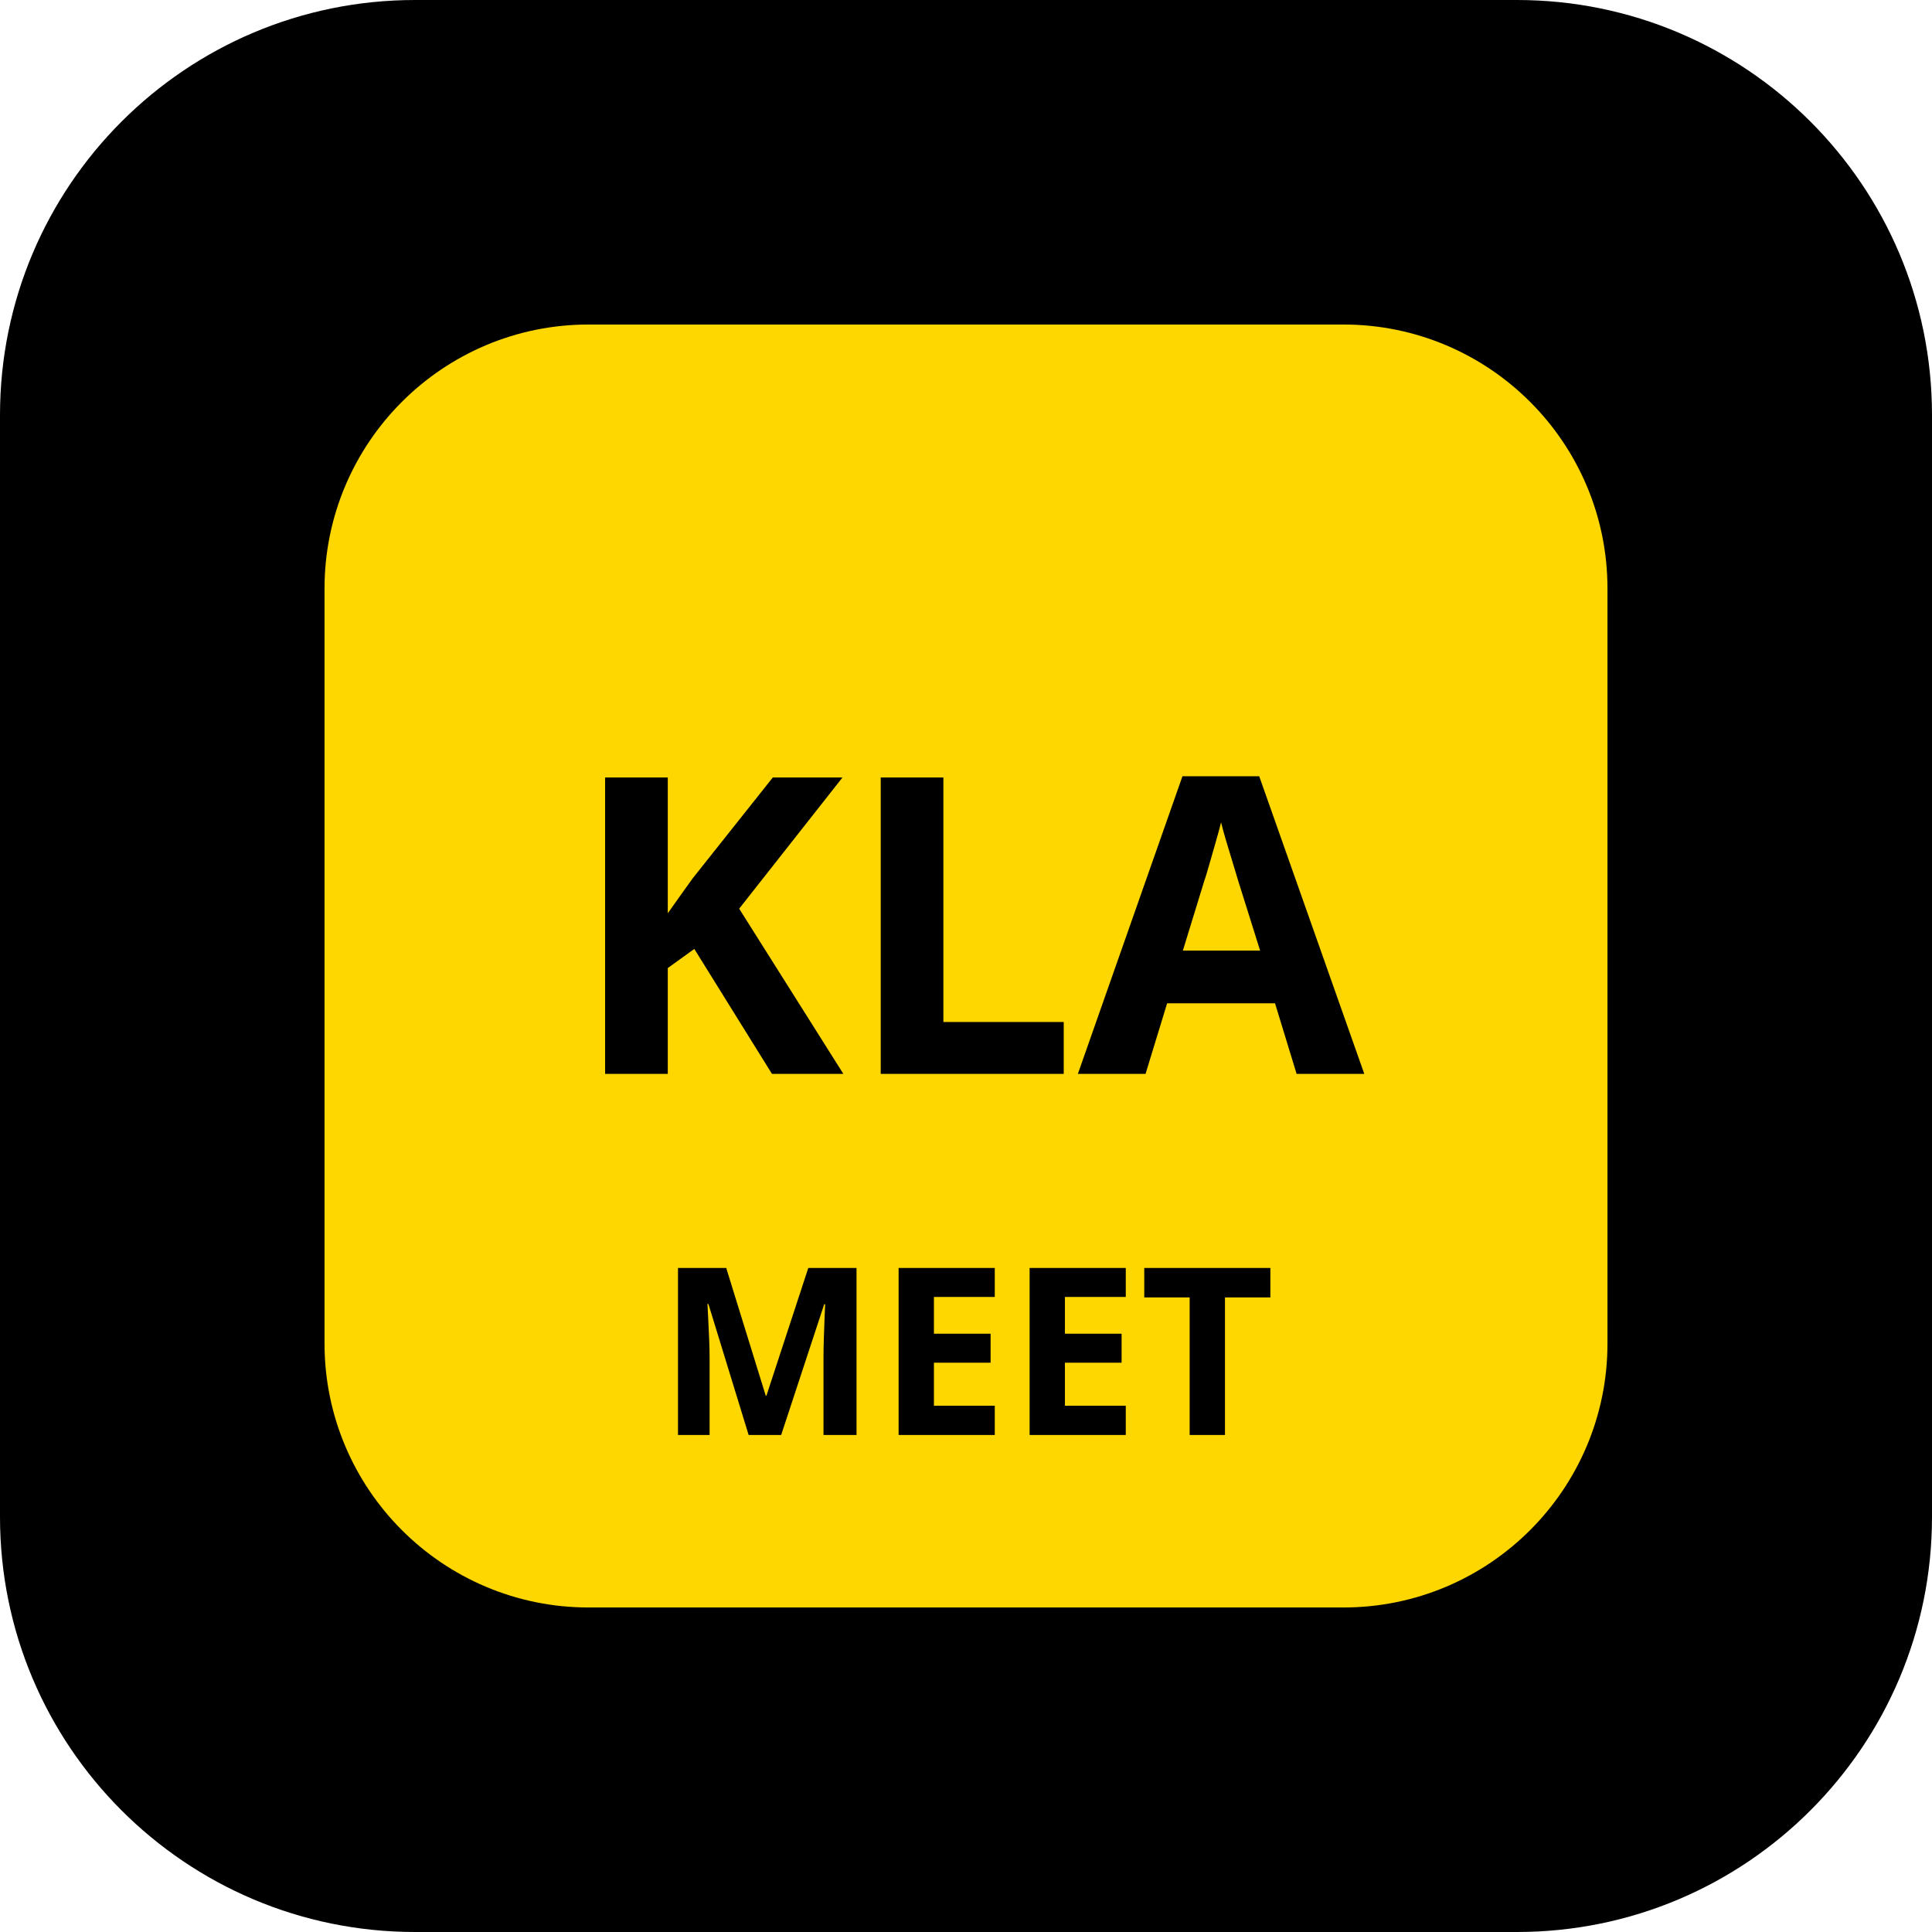
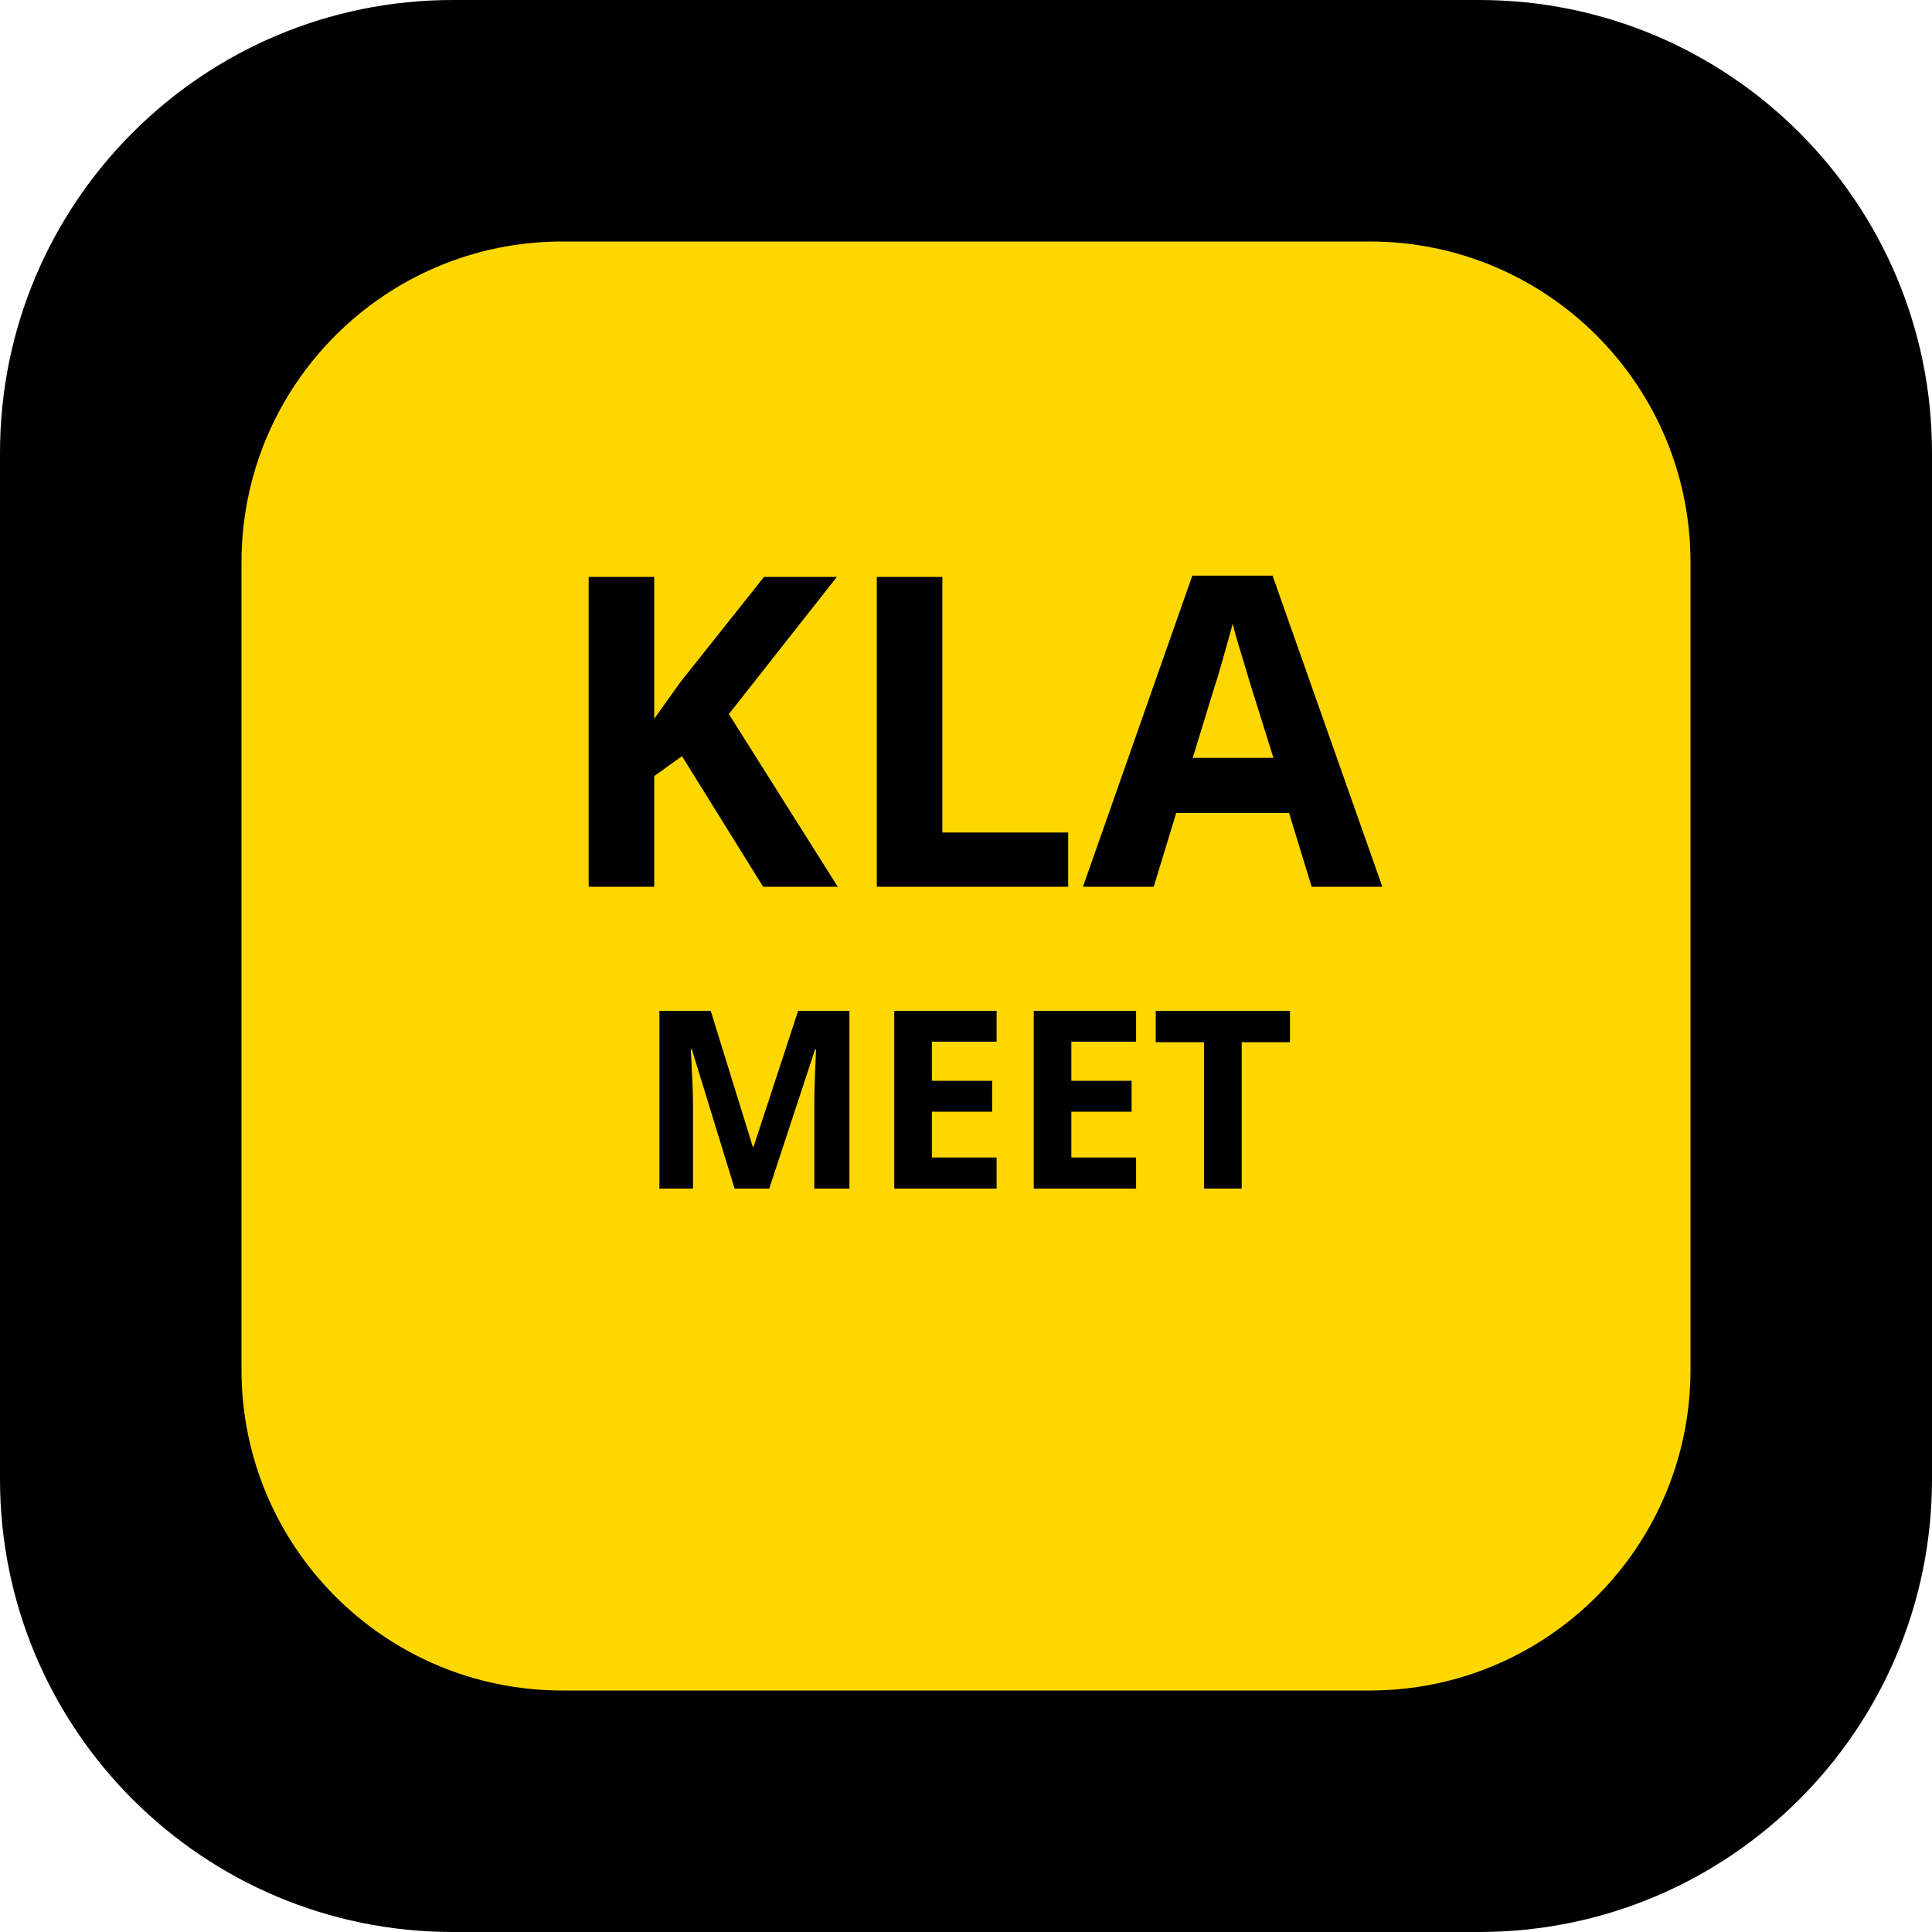
<svg xmlns="http://www.w3.org/2000/svg" width="512" height="512" viewBox="0 0 512 512">
-   <rect width="512" height="512" rx="110" fill="#000000" />
-   <rect x="86" y="86" width="340" height="340" rx="70" fill="#FFD700" />
-   <text x="50%" y="48%" dominant-baseline="middle" text-anchor="middle" font-family="Arial Black, sans-serif" font-weight="900" font-size="110" fill="black">KLA</text>
-   <text x="50%" y="70%" dominant-baseline="middle" text-anchor="middle" font-family="Arial Black, sans-serif" font-weight="900" font-size="62" fill="black">MEET</text>
+   <rect width="512" height="512" rx="120" fill="#000000" />
+   <rect x="64" y="64" width="384" height="384" rx="85" fill="#FFD700" />
+   <text x="256" y="235" text-anchor="middle" font-family="Arial Black" font-weight="900" font-size="115" fill="black">KLA</text>
+   <text x="256" y="315" text-anchor="middle" font-family="Arial Black" font-weight="900" font-size="66" fill="black">MEET</text>
</svg>
